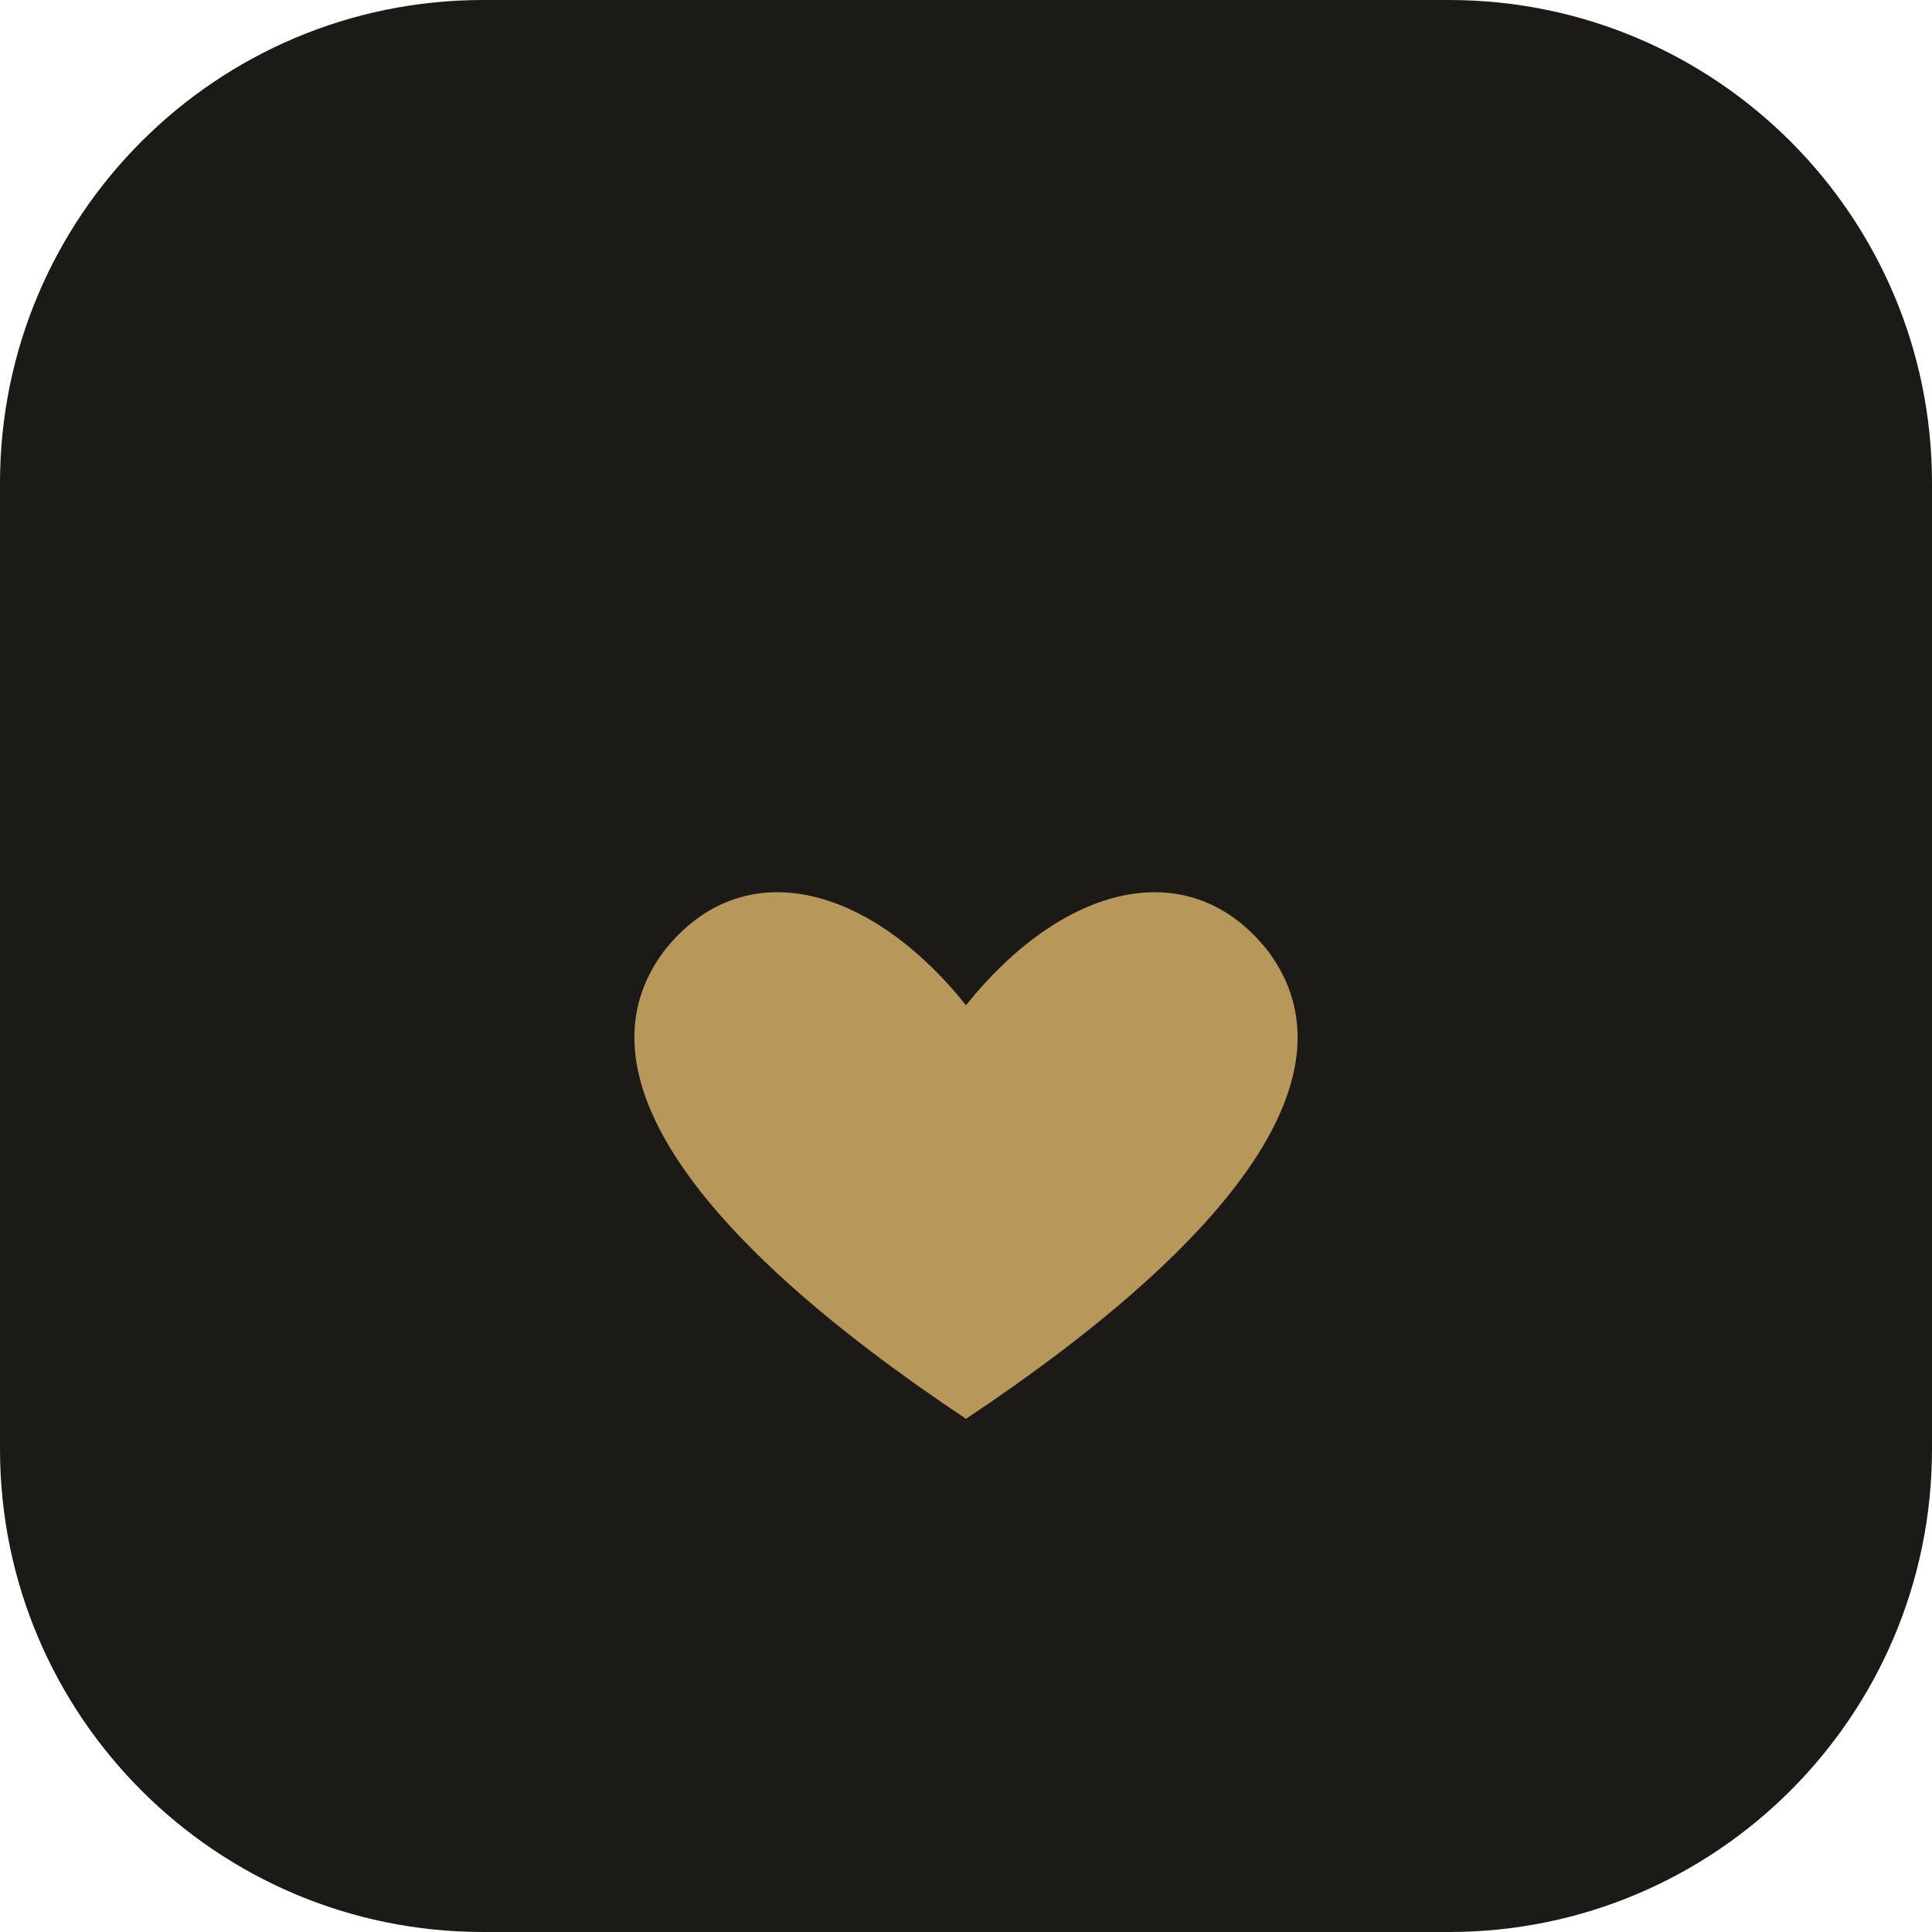
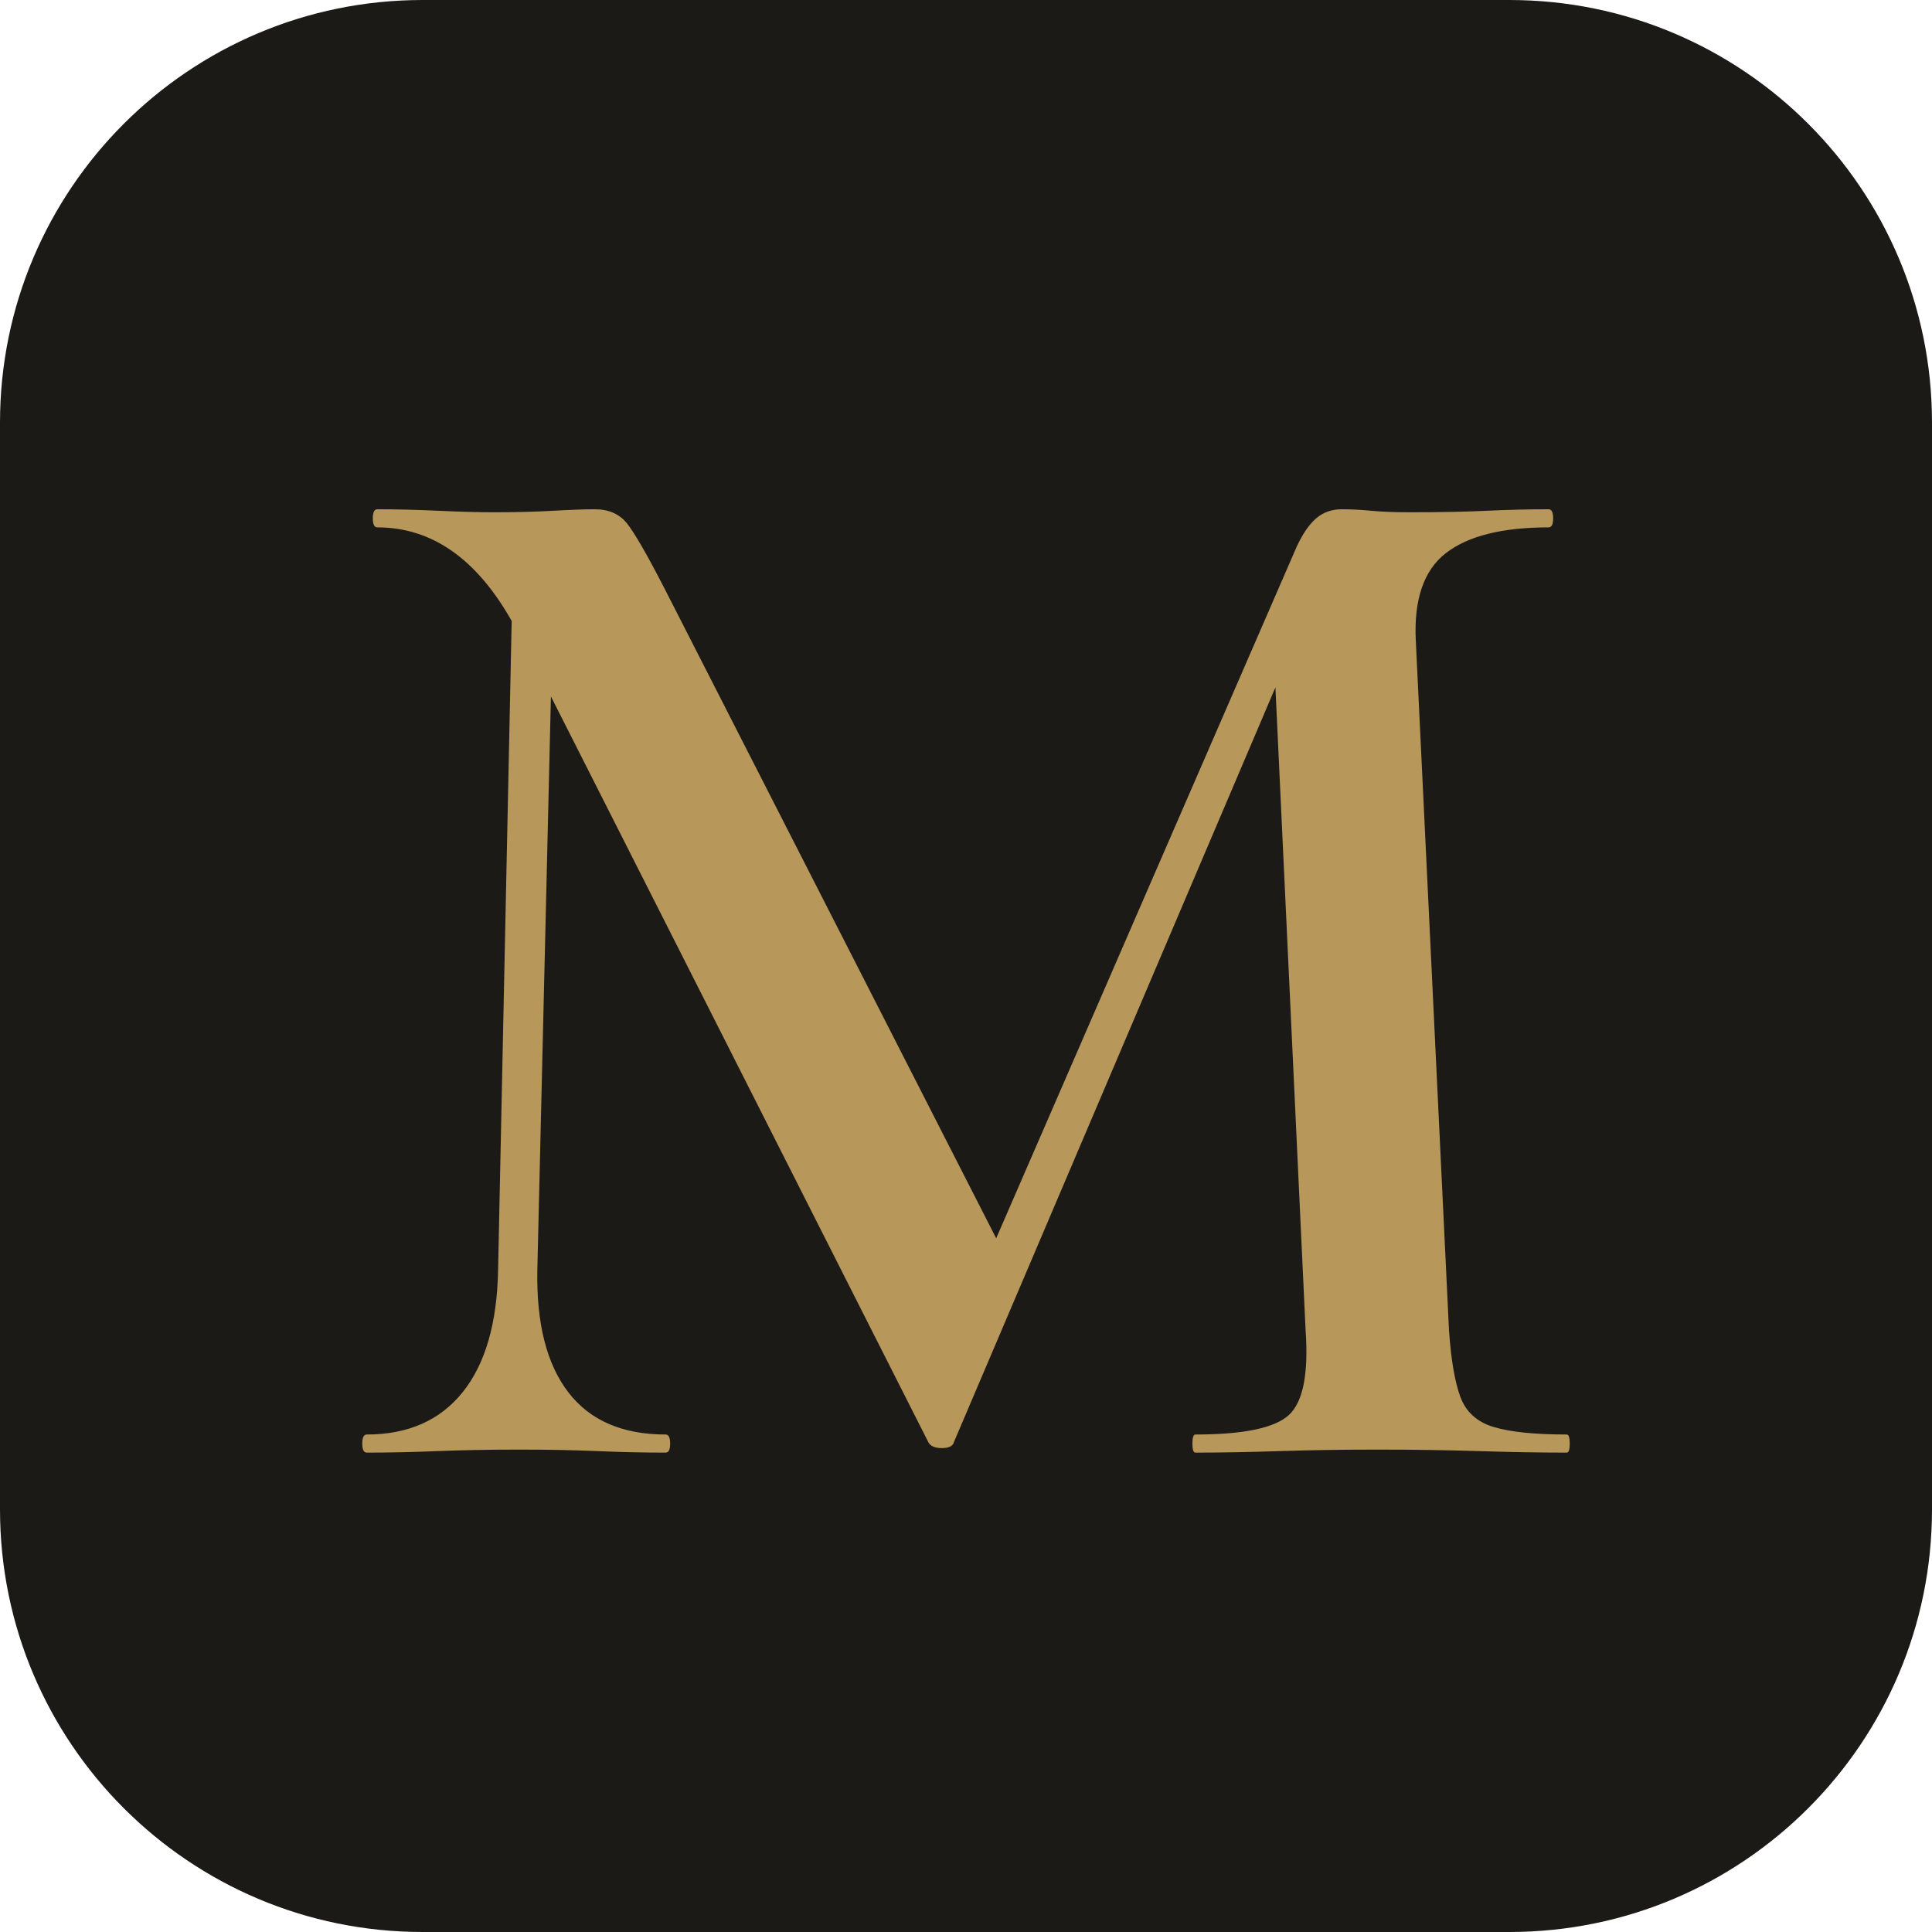
- <svg xmlns="http://www.w3.org/2000/svg" viewBox="0 0 64 64">
-   <rect width="64" height="64" rx="16" fill="#1C1A17" />
-   <path d="M32 47c-9-6-13-11.5-10-15.5 2.6-3.3 6.8-2.2 10 1.8 3.2-4 7.4-5.1 10-1.8 3 4-1 9.5-10 15.5z" fill="#B8975A" />
+ <svg xmlns="http://www.w3.org/2000/svg" viewBox="0 0 64 64" width="64" height="64">
+   <rect width="64" height="64" rx="14" fill="#1C1A17" />
+   <path transform="translate(10.60 48.12)" fill="#B8975A" d="M5.9 -6.05 6.35 -27.55Q4.6 -30.65 1.9 -30.65Q1.75 -30.65 1.75 -30.95Q1.75 -31.25 1.9 -31.25Q2.85 -31.25 3.925 -31.2Q5.0 -31.15 5.75 -31.15Q6.85 -31.15 7.725 -31.2Q8.6 -31.25 9.1 -31.25Q9.8 -31.25 10.175 -30.775Q10.55 -30.3 11.4 -28.65L22.4 -7.1L32.35 -30.0Q32.65 -30.65 33.0 -30.95Q33.35 -31.25 33.85 -31.25Q34.3 -31.25 34.825 -31.2Q35.35 -31.15 36.1 -31.15Q37.6 -31.15 38.65 -31.2Q39.7 -31.25 40.7 -31.25Q40.85 -31.25 40.85 -30.95Q40.85 -30.65 40.7 -30.65Q38.4 -30.65 37.3 -29.8Q36.2 -28.95 36.3 -26.9L37.4 -4.05Q37.5 -2.6 37.775 -1.85Q38.05 -1.1 38.875 -0.85Q39.7 -0.6 41.3 -0.6Q41.4 -0.6 41.4 -0.3Q41.4 0.0 41.3 0.0Q40.0 0.0 38.4 -0.05Q36.8 -0.1 35.05 -0.1Q33.3 -0.1 31.775 -0.05Q30.25 0.0 29.0 0.0Q28.9 0.0 28.9 -0.3Q28.9 -0.6 29.0 -0.6Q31.4 -0.6 32.1 -1.25Q32.8 -1.9 32.65 -4.05L31.65 -25.35L21.0 -0.35Q20.95 -0.15 20.6 -0.15Q20.25 -0.15 20.15 -0.35L7.65 -25.05L7.2 -6.05Q7.15 -3.4 8.225 -2.0Q9.3 -0.6 11.45 -0.6Q11.6 -0.6 11.6 -0.3Q11.6 0.0 11.45 0.0Q10.35 0.0 9.2 -0.05Q8.05 -0.1 6.6 -0.1Q5.1 -0.1 3.875 -0.05Q2.65 0.0 1.55 0.0Q1.4 0.0 1.4 -0.3Q1.4 -0.6 1.55 -0.6Q3.6 -0.6 4.725 -2.0Q5.85 -3.4 5.9 -6.05Z" />
</svg>
